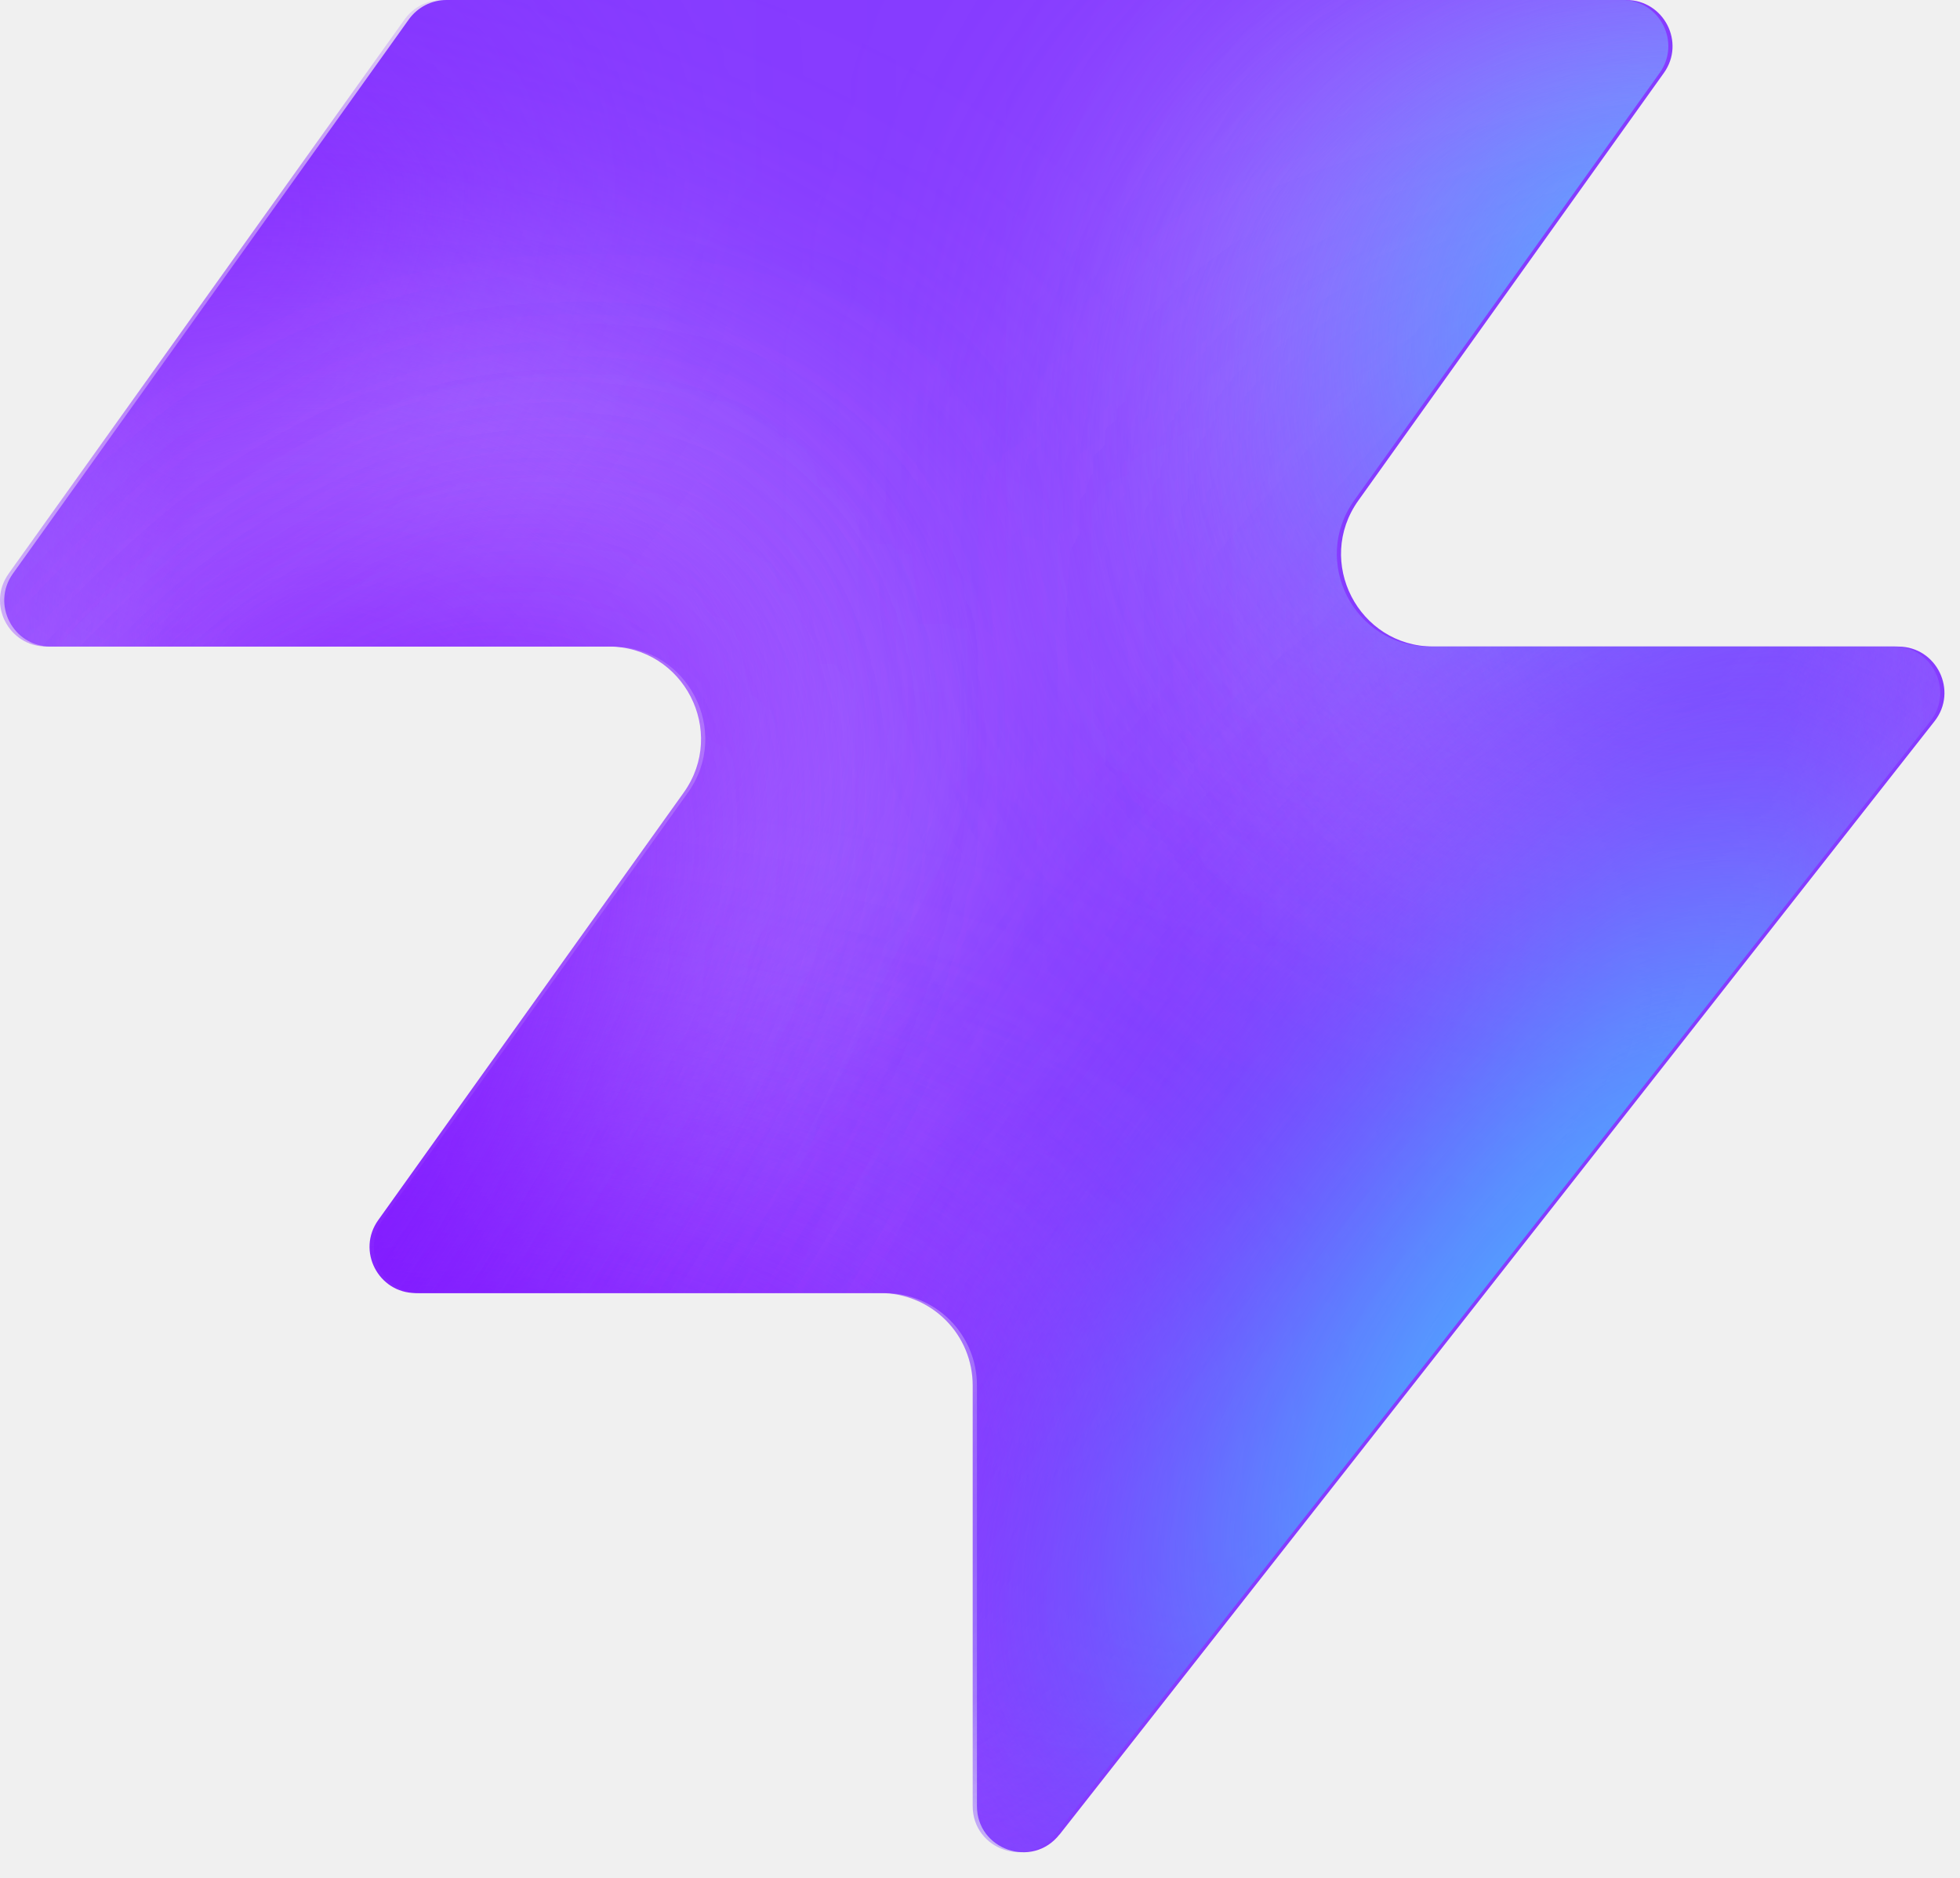
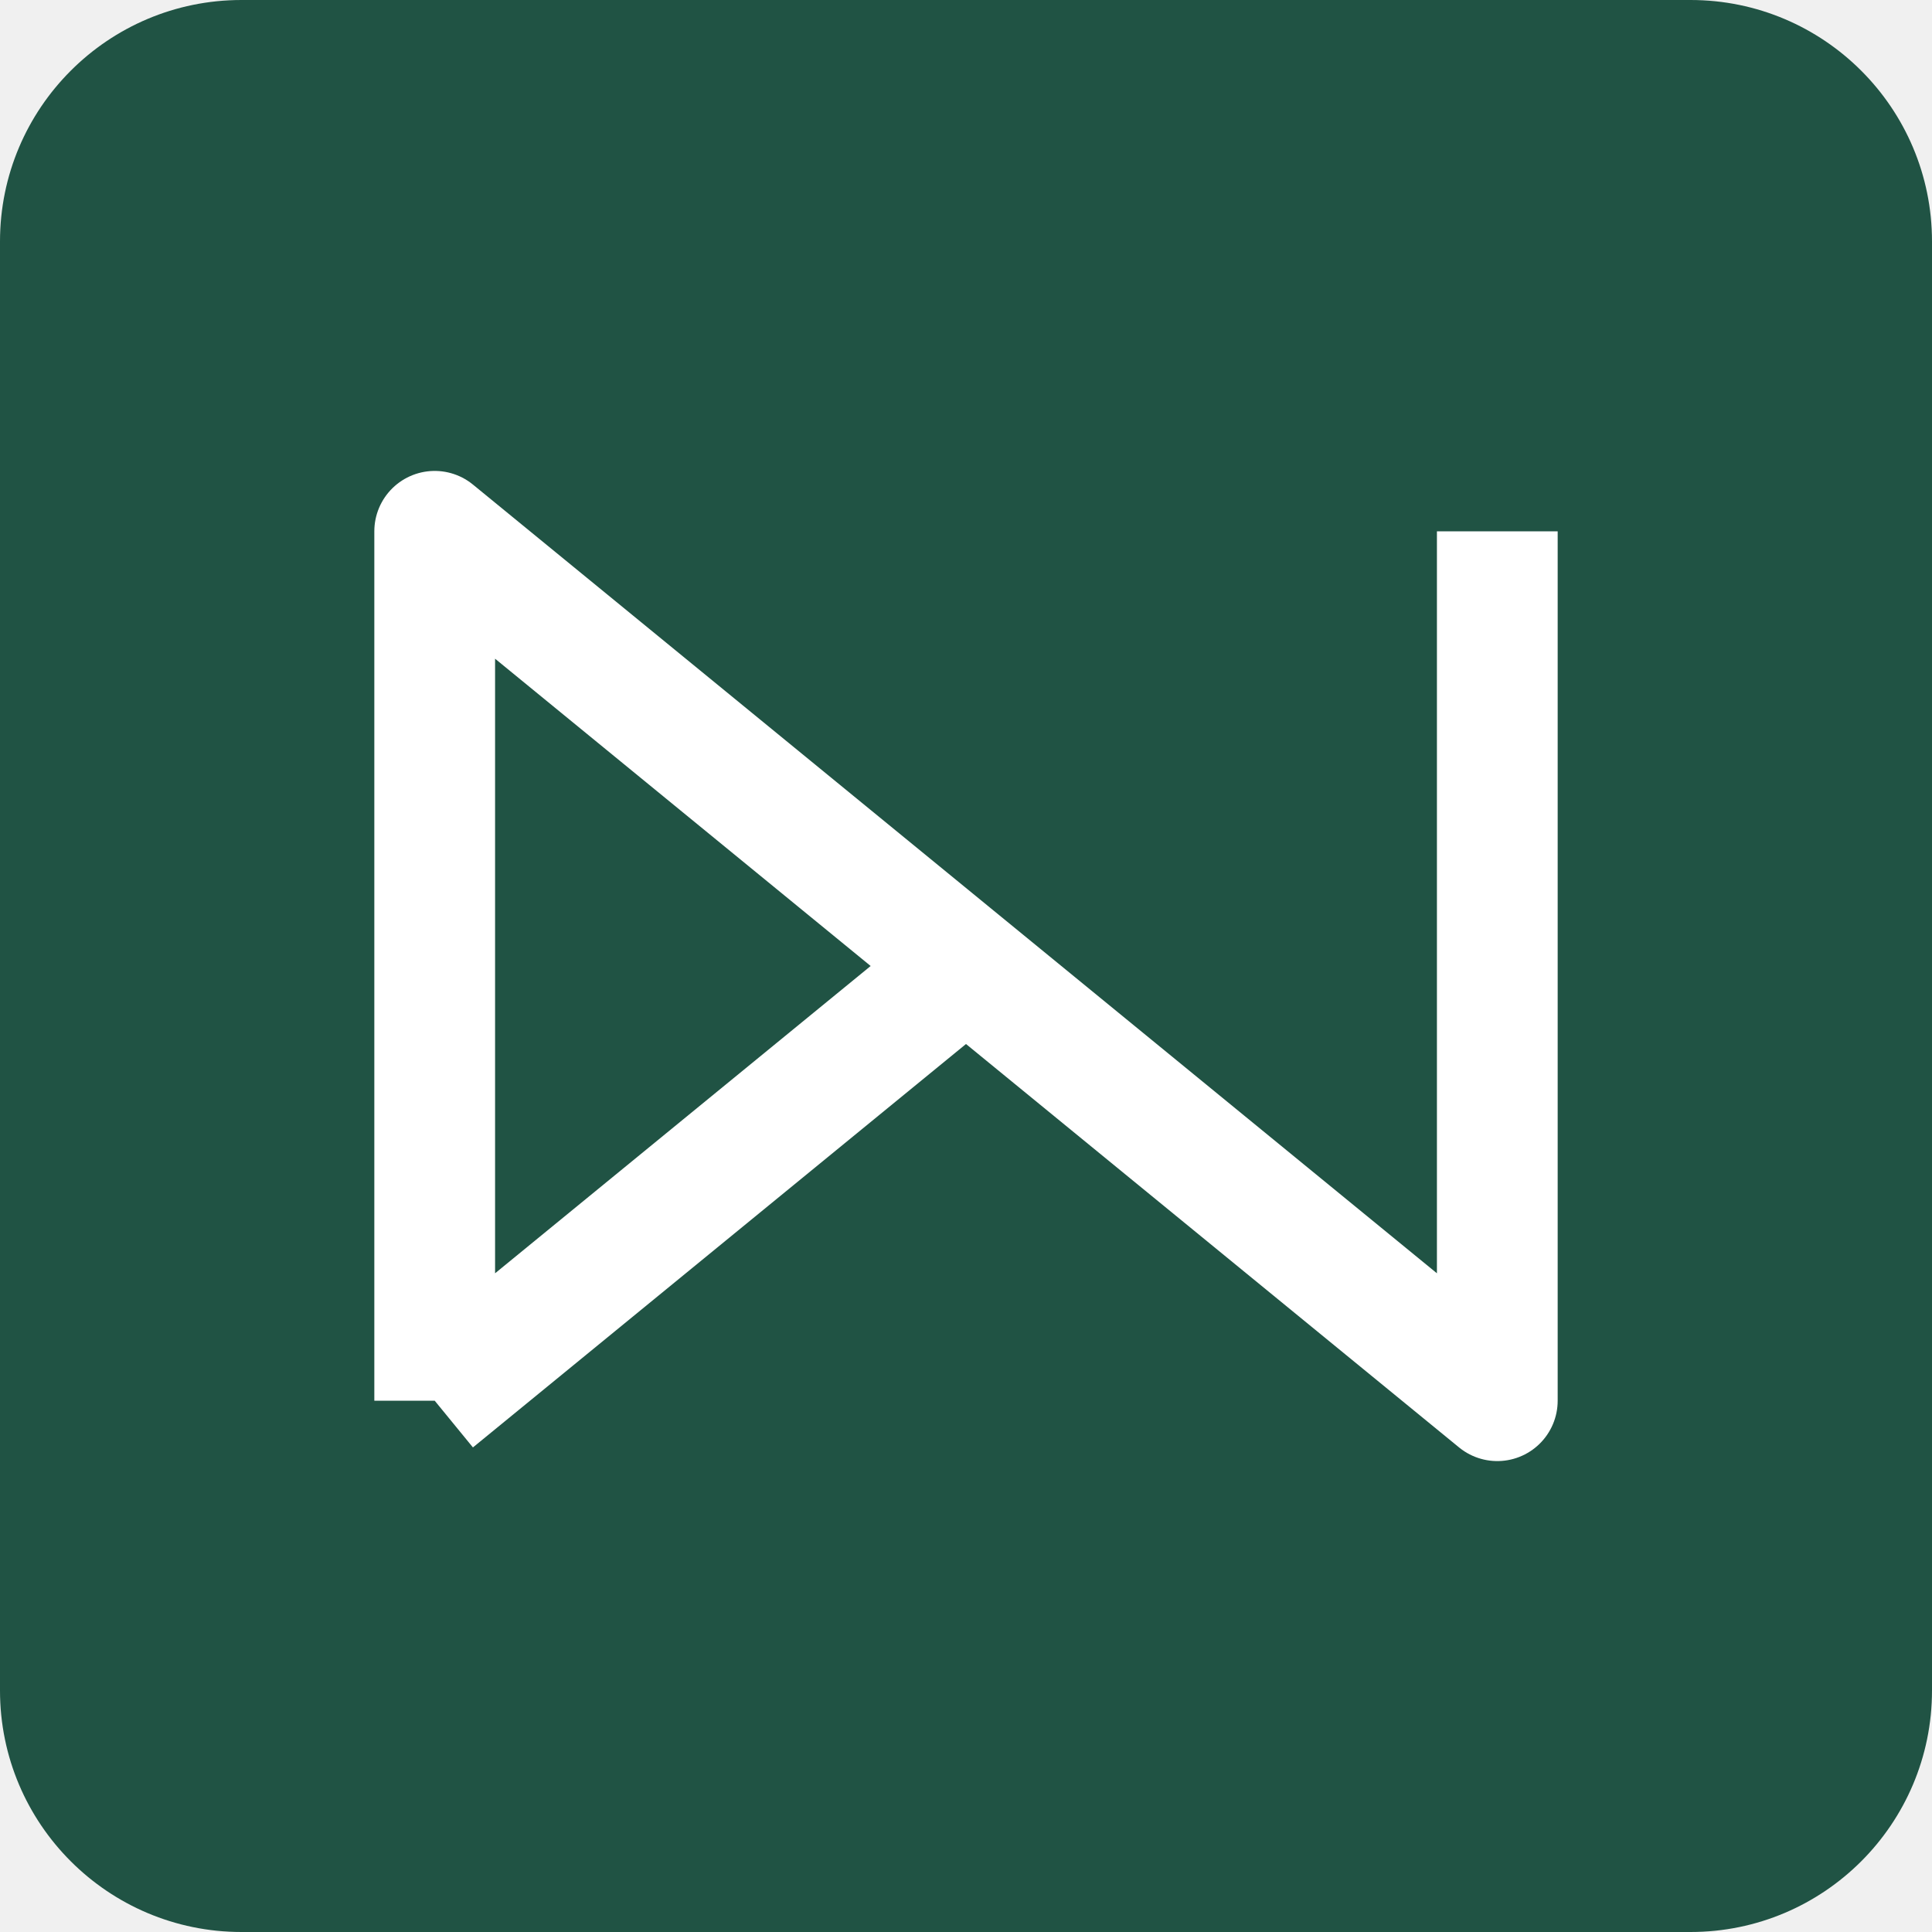
- <svg xmlns="http://www.w3.org/2000/svg" width="48" height="46" fill="none" viewBox="0 0 48 46">
-   <path fill="#863bff" d="M25.946 44.938c-.664.845-2.021.375-2.021-.698V33.937a2.26 2.26 0 0 0-2.262-2.262H10.287c-.92 0-1.456-1.04-.92-1.788l7.48-10.471c1.07-1.497 0-3.578-1.842-3.578H1.237c-.92 0-1.456-1.04-.92-1.788L10.013.474c.214-.297.556-.474.92-.474h28.894c.92 0 1.456 1.04.92 1.788l-7.48 10.471c-1.07 1.498 0 3.579 1.842 3.579h11.377c.943 0 1.473 1.088.89 1.83L25.947 44.94z" style="fill:#863bff;fill:color(display-p3 .525 .23 1);fill-opacity:1" />
-   <mask id="a" width="48" height="46" x="0" y="0" maskUnits="userSpaceOnUse" style="mask-type:alpha">
-     <path fill="#000" d="M25.842 44.938c-.664.844-2.021.375-2.021-.698V33.937a2.26 2.26 0 0 0-2.262-2.262H10.183c-.92 0-1.456-1.04-.92-1.788l7.48-10.471c1.07-1.498 0-3.579-1.842-3.579H1.133c-.92 0-1.456-1.04-.92-1.787L9.91.473c.214-.297.556-.474.92-.474h28.894c.92 0 1.456 1.04.92 1.788l-7.48 10.471c-1.07 1.498 0 3.578 1.842 3.578h11.377c.943 0 1.473 1.088.89 1.832L25.843 44.94z" style="fill:#000;fill-opacity:1" />
-   </mask>
-   <g mask="url(#a)">
-     <g filter="url(#b)">
-       <ellipse cx="5.508" cy="14.704" fill="#ede6ff" rx="5.508" ry="14.704" style="fill:#ede6ff;fill:color(display-p3 .927 .903 1);fill-opacity:1" transform="matrix(.00324 1 1 -.00324 -4.47 31.516)" />
-     </g>
-     <g filter="url(#c)">
-       <ellipse cx="10.399" cy="29.851" fill="#ede6ff" rx="10.399" ry="29.851" style="fill:#ede6ff;fill:color(display-p3 .927 .903 1);fill-opacity:1" transform="matrix(.00324 1 1 -.00324 -39.328 7.883)" />
-     </g>
-     <g filter="url(#d)">
-       <ellipse cx="5.508" cy="30.487" fill="#7e14ff" rx="5.508" ry="30.487" style="fill:#7e14ff;fill:color(display-p3 .492 .077 1);fill-opacity:1" transform="rotate(89.814 -25.913 -14.639)scale(1 -1)" />
-     </g>
-     <g filter="url(#e)">
-       <ellipse cx="5.508" cy="30.599" fill="#7e14ff" rx="5.508" ry="30.599" style="fill:#7e14ff;fill:color(display-p3 .492 .077 1);fill-opacity:1" transform="rotate(89.814 -32.644 -3.334)scale(1 -1)" />
-     </g>
-     <g filter="url(#f)">
-       <ellipse cx="5.508" cy="30.599" fill="#7e14ff" rx="5.508" ry="30.599" style="fill:#7e14ff;fill:color(display-p3 .492 .077 1);fill-opacity:1" transform="matrix(.00324 1 1 -.00324 -34.34 30.47)" />
-     </g>
-     <g filter="url(#g)">
-       <ellipse cx="14.072" cy="22.078" fill="#ede6ff" rx="14.072" ry="22.078" style="fill:#ede6ff;fill:color(display-p3 .927 .903 1);fill-opacity:1" transform="rotate(93.35 24.506 48.493)scale(-1 1)" />
-     </g>
-     <g filter="url(#h)">
-       <ellipse cx="3.47" cy="21.501" fill="#7e14ff" rx="3.47" ry="21.501" style="fill:#7e14ff;fill:color(display-p3 .492 .077 1);fill-opacity:1" transform="rotate(89.009 28.708 47.59)scale(-1 1)" />
-     </g>
-     <g filter="url(#i)">
-       <ellipse cx="3.47" cy="21.501" fill="#7e14ff" rx="3.47" ry="21.501" style="fill:#7e14ff;fill:color(display-p3 .492 .077 1);fill-opacity:1" transform="rotate(89.009 28.708 47.59)scale(-1 1)" />
-     </g>
-     <g filter="url(#j)">
-       <ellipse cx=".387" cy="8.972" fill="#7e14ff" rx="4.407" ry="29.108" style="fill:#7e14ff;fill:color(display-p3 .492 .077 1);fill-opacity:1" transform="rotate(39.51 .387 8.972)" />
-     </g>
-     <g filter="url(#k)">
-       <ellipse cx="47.523" cy="-6.092" fill="#7e14ff" rx="4.407" ry="29.108" style="fill:#7e14ff;fill:color(display-p3 .492 .077 1);fill-opacity:1" transform="rotate(37.892 47.523 -6.092)" />
-     </g>
-     <g filter="url(#l)">
-       <ellipse cx="41.412" cy="6.333" fill="#47bfff" rx="5.971" ry="9.665" style="fill:#47bfff;fill:color(display-p3 .28 .748 1);fill-opacity:1" transform="rotate(37.892 41.412 6.333)" />
-     </g>
-     <g filter="url(#m)">
-       <ellipse cx="-1.879" cy="38.332" fill="#7e14ff" rx="4.407" ry="29.108" style="fill:#7e14ff;fill:color(display-p3 .492 .077 1);fill-opacity:1" transform="rotate(37.892 -1.88 38.332)" />
-     </g>
-     <g filter="url(#n)">
-       <ellipse cx="-1.879" cy="38.332" fill="#7e14ff" rx="4.407" ry="29.108" style="fill:#7e14ff;fill:color(display-p3 .492 .077 1);fill-opacity:1" transform="rotate(37.892 -1.88 38.332)" />
-     </g>
-     <g filter="url(#o)">
-       <ellipse cx="35.651" cy="29.907" fill="#7e14ff" rx="4.407" ry="29.108" style="fill:#7e14ff;fill:color(display-p3 .492 .077 1);fill-opacity:1" transform="rotate(37.892 35.651 29.907)" />
-     </g>
-     <g filter="url(#p)">
-       <ellipse cx="38.418" cy="32.4" fill="#47bfff" rx="5.971" ry="15.297" style="fill:#47bfff;fill:color(display-p3 .28 .748 1);fill-opacity:1" transform="rotate(37.892 38.418 32.4)" />
-     </g>
-   </g>
-   <defs>
-     <filter id="b" width="60.045" height="41.654" x="-19.77" y="16.149" color-interpolation-filters="sRGB" filterUnits="userSpaceOnUse">
-       <feFlood flood-opacity="0" result="BackgroundImageFix" />
-       <feBlend in="SourceGraphic" in2="BackgroundImageFix" result="shape" />
-       <feGaussianBlur result="effect1_foregroundBlur_2002_17158" stdDeviation="7.659" />
-     </filter>
-     <filter id="c" width="90.34" height="51.437" x="-54.613" y="-7.533" color-interpolation-filters="sRGB" filterUnits="userSpaceOnUse">
-       <feFlood flood-opacity="0" result="BackgroundImageFix" />
-       <feBlend in="SourceGraphic" in2="BackgroundImageFix" result="shape" />
-       <feGaussianBlur result="effect1_foregroundBlur_2002_17158" stdDeviation="7.659" />
-     </filter>
-     <filter id="d" width="79.355" height="29.4" x="-49.64" y="2.03" color-interpolation-filters="sRGB" filterUnits="userSpaceOnUse">
-       <feFlood flood-opacity="0" result="BackgroundImageFix" />
-       <feBlend in="SourceGraphic" in2="BackgroundImageFix" result="shape" />
-       <feGaussianBlur result="effect1_foregroundBlur_2002_17158" stdDeviation="4.596" />
-     </filter>
-     <filter id="e" width="79.579" height="29.4" x="-45.045" y="20.029" color-interpolation-filters="sRGB" filterUnits="userSpaceOnUse">
-       <feFlood flood-opacity="0" result="BackgroundImageFix" />
-       <feBlend in="SourceGraphic" in2="BackgroundImageFix" result="shape" />
-       <feGaussianBlur result="effect1_foregroundBlur_2002_17158" stdDeviation="4.596" />
-     </filter>
-     <filter id="f" width="79.579" height="29.4" x="-43.513" y="21.178" color-interpolation-filters="sRGB" filterUnits="userSpaceOnUse">
-       <feFlood flood-opacity="0" result="BackgroundImageFix" />
-       <feBlend in="SourceGraphic" in2="BackgroundImageFix" result="shape" />
-       <feGaussianBlur result="effect1_foregroundBlur_2002_17158" stdDeviation="4.596" />
-     </filter>
-     <filter id="g" width="74.749" height="58.852" x="15.756" y="-17.901" color-interpolation-filters="sRGB" filterUnits="userSpaceOnUse">
-       <feFlood flood-opacity="0" result="BackgroundImageFix" />
-       <feBlend in="SourceGraphic" in2="BackgroundImageFix" result="shape" />
-       <feGaussianBlur result="effect1_foregroundBlur_2002_17158" stdDeviation="7.659" />
-     </filter>
-     <filter id="h" width="61.377" height="25.362" x="23.548" y="2.284" color-interpolation-filters="sRGB" filterUnits="userSpaceOnUse">
-       <feFlood flood-opacity="0" result="BackgroundImageFix" />
-       <feBlend in="SourceGraphic" in2="BackgroundImageFix" result="shape" />
-       <feGaussianBlur result="effect1_foregroundBlur_2002_17158" stdDeviation="4.596" />
-     </filter>
-     <filter id="i" width="61.377" height="25.362" x="23.548" y="2.284" color-interpolation-filters="sRGB" filterUnits="userSpaceOnUse">
-       <feFlood flood-opacity="0" result="BackgroundImageFix" />
-       <feBlend in="SourceGraphic" in2="BackgroundImageFix" result="shape" />
-       <feGaussianBlur result="effect1_foregroundBlur_2002_17158" stdDeviation="4.596" />
-     </filter>
-     <filter id="j" width="56.045" height="63.649" x="-27.636" y="-22.853" color-interpolation-filters="sRGB" filterUnits="userSpaceOnUse">
-       <feFlood flood-opacity="0" result="BackgroundImageFix" />
-       <feBlend in="SourceGraphic" in2="BackgroundImageFix" result="shape" />
-       <feGaussianBlur result="effect1_foregroundBlur_2002_17158" stdDeviation="4.596" />
-     </filter>
-     <filter id="k" width="54.814" height="64.646" x="20.116" y="-38.415" color-interpolation-filters="sRGB" filterUnits="userSpaceOnUse">
-       <feFlood flood-opacity="0" result="BackgroundImageFix" />
-       <feBlend in="SourceGraphic" in2="BackgroundImageFix" result="shape" />
-       <feGaussianBlur result="effect1_foregroundBlur_2002_17158" stdDeviation="4.596" />
-     </filter>
-     <filter id="l" width="33.541" height="35.313" x="24.641" y="-11.323" color-interpolation-filters="sRGB" filterUnits="userSpaceOnUse">
-       <feFlood flood-opacity="0" result="BackgroundImageFix" />
-       <feBlend in="SourceGraphic" in2="BackgroundImageFix" result="shape" />
-       <feGaussianBlur result="effect1_foregroundBlur_2002_17158" stdDeviation="4.596" />
-     </filter>
-     <filter id="m" width="54.814" height="64.646" x="-29.286" y="6.009" color-interpolation-filters="sRGB" filterUnits="userSpaceOnUse">
-       <feFlood flood-opacity="0" result="BackgroundImageFix" />
-       <feBlend in="SourceGraphic" in2="BackgroundImageFix" result="shape" />
-       <feGaussianBlur result="effect1_foregroundBlur_2002_17158" stdDeviation="4.596" />
-     </filter>
-     <filter id="n" width="54.814" height="64.646" x="-29.286" y="6.009" color-interpolation-filters="sRGB" filterUnits="userSpaceOnUse">
-       <feFlood flood-opacity="0" result="BackgroundImageFix" />
-       <feBlend in="SourceGraphic" in2="BackgroundImageFix" result="shape" />
-       <feGaussianBlur result="effect1_foregroundBlur_2002_17158" stdDeviation="4.596" />
-     </filter>
-     <filter id="o" width="54.814" height="64.646" x="8.244" y="-2.416" color-interpolation-filters="sRGB" filterUnits="userSpaceOnUse">
-       <feFlood flood-opacity="0" result="BackgroundImageFix" />
-       <feBlend in="SourceGraphic" in2="BackgroundImageFix" result="shape" />
-       <feGaussianBlur result="effect1_foregroundBlur_2002_17158" stdDeviation="4.596" />
-     </filter>
-     <filter id="p" width="39.409" height="43.623" x="18.713" y="10.588" color-interpolation-filters="sRGB" filterUnits="userSpaceOnUse">
-       <feFlood flood-opacity="0" result="BackgroundImageFix" />
-       <feBlend in="SourceGraphic" in2="BackgroundImageFix" result="shape" />
-       <feGaussianBlur result="effect1_foregroundBlur_2002_17158" stdDeviation="4.596" />
-     </filter>
-   </defs>
+ <svg xmlns="http://www.w3.org/2000/svg" viewBox="0 0 40 40">
+   <rect width="40" height="40" rx="5" fill="#205344" />
+   <path d="M9 29V11L31 29V11M9 29L20 20L31 29" fill="none" stroke="#fff" stroke-width="2.5" stroke-linejoin="round" />
</svg>
